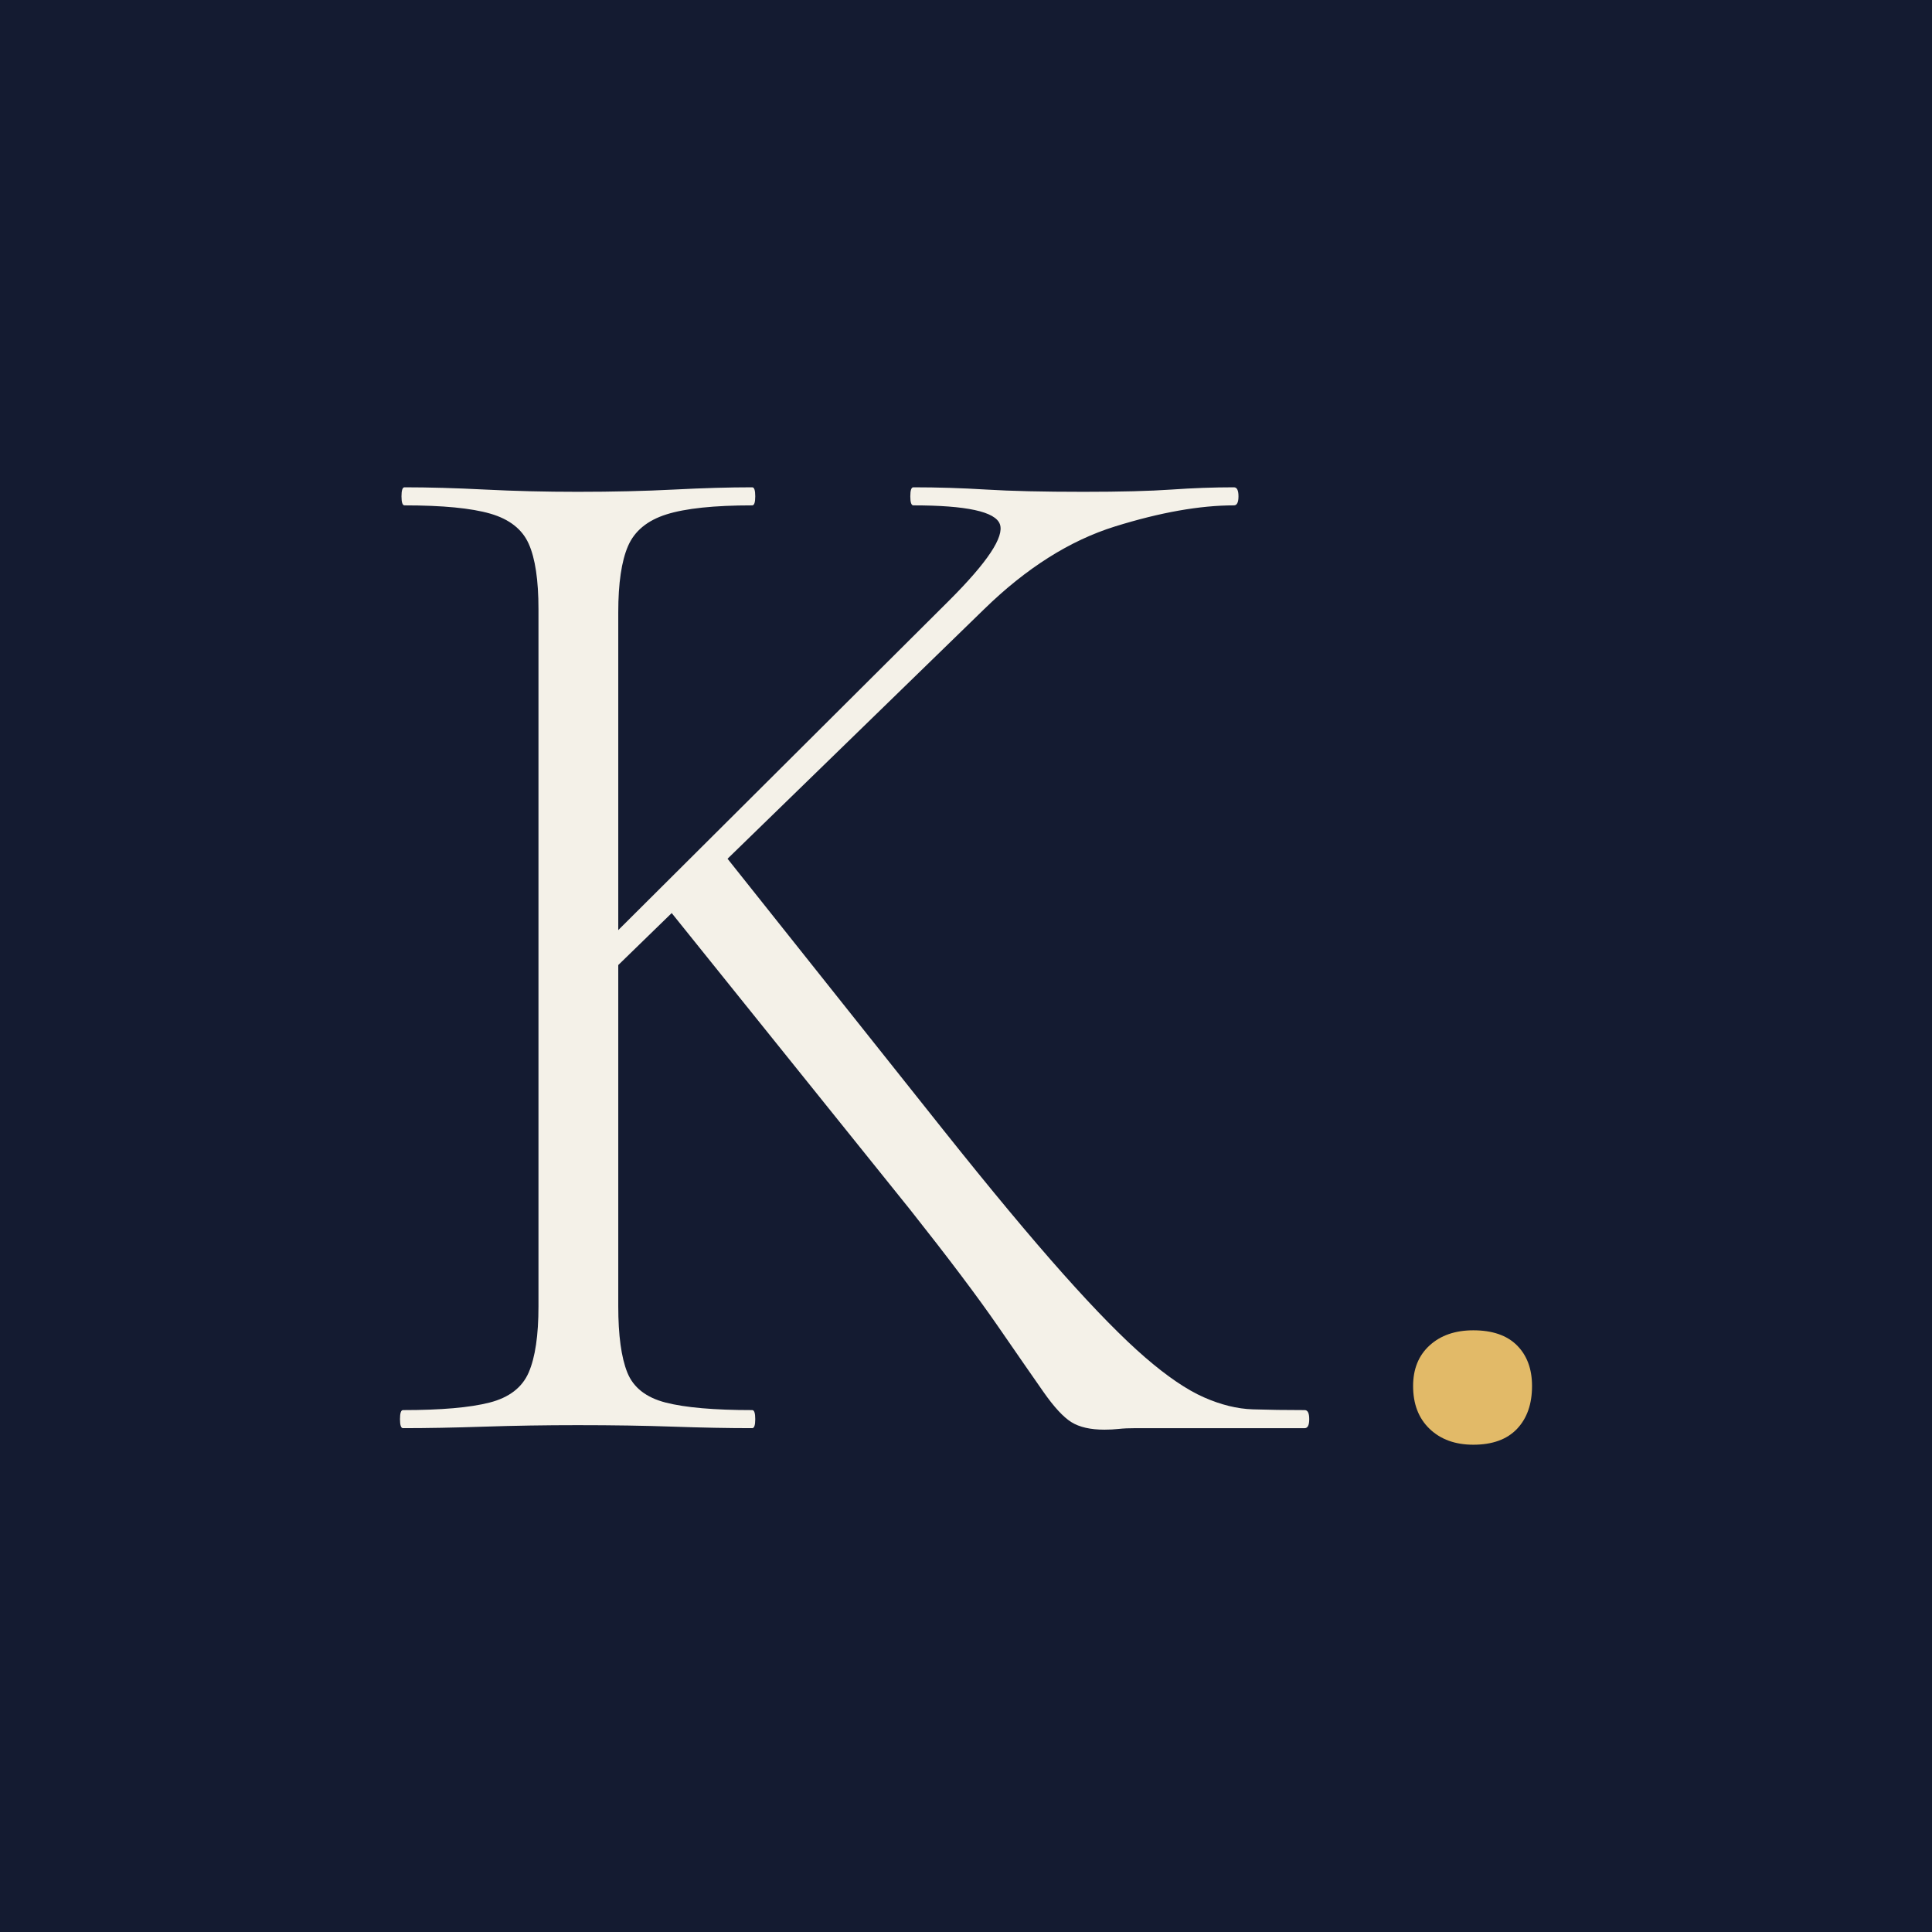
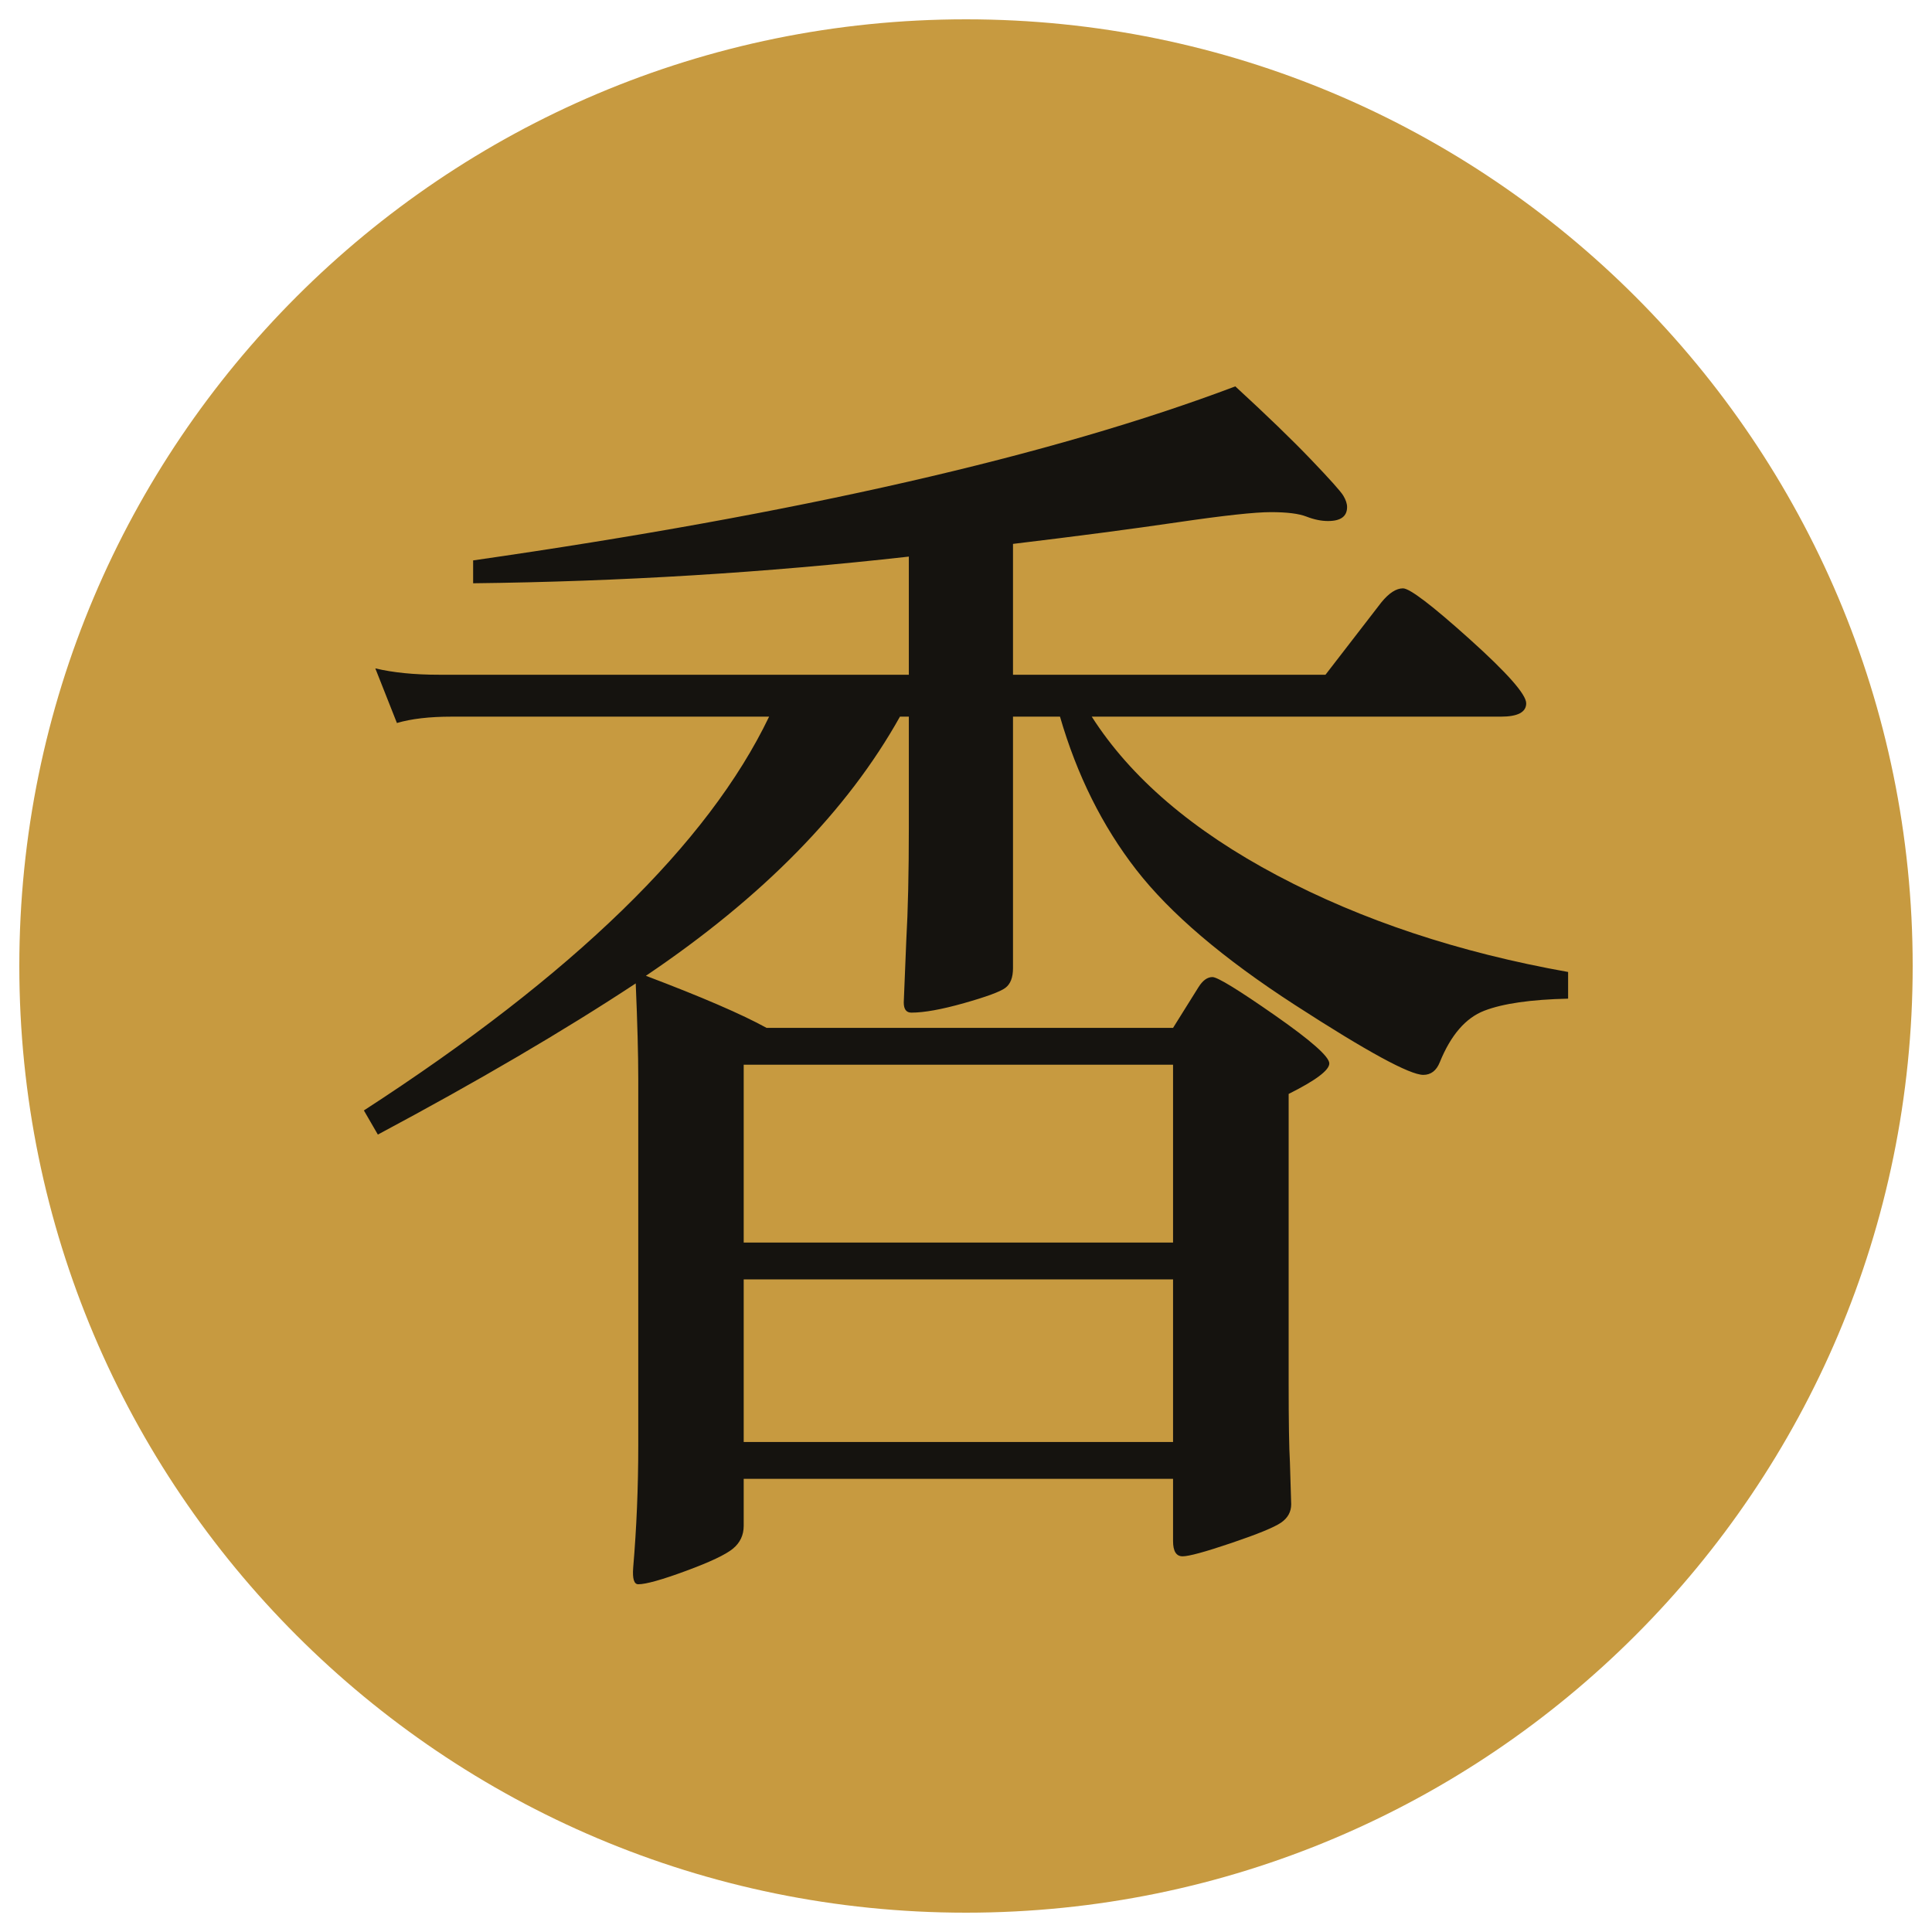
- <svg xmlns="http://www.w3.org/2000/svg" viewBox="0 0 512 512">
-   <rect width="512" height="512" fill="#141B31" />
-   <g transform="translate(106.00 129.14) scale(0.39894 -0.39894) translate(-34.0 -625.0)">
-     <path d="M126 81V544Q126 573 119.5 587.5Q113 602 94.0 607.5Q75 613 37 613Q35 613 35.0 619.0Q35 625 37 625Q61 625 90.5 623.5Q120 622 152 622Q187 622 216.0 623.5Q245 625 268 625Q270 625 270.0 619.0Q270 613 268 613Q230 613 211.0 607.0Q192 601 185.5 586.0Q179 571 179 542V81Q179 52 185.0 37.0Q191 22 210.5 17.0Q230 12 268 12Q270 12 270.0 6.0Q270 0 268 0Q244 0 215.5 1.0Q187 2 152 2Q120 2 90.0 1.0Q60 0 36 0Q34 0 34.0 6.0Q34 12 36 12Q74 12 93.5 17.0Q113 22 119.5 37.0Q126 52 126 81ZM373 145 209 349 251 379 395 198Q442 139 474.5 102.5Q507 66 529.0 47.0Q551 28 568.0 20.5Q585 13 600.5 12.5Q616 12 635 12Q638 12 638.0 6.0Q638 0 635 0Q590 0 563.0 0.0Q536 0 523 0Q516 0 511.5 -0.5Q507 -1 502 -1Q488 -1 480.0 4.0Q472 9 461.5 24.0Q451 39 431.0 68.0Q411 97 373 145ZM142 294 399 550Q437 588 432.5 600.5Q428 613 375 613Q373 613 373.0 619.0Q373 625 375 625Q399 625 423.5 623.5Q448 622 488 622Q525 622 546.5 623.5Q568 625 588 625Q591 625 591.0 619.0Q591 613 588 613Q554 613 509.0 599.0Q464 585 422 544L166 295Z" fill="#F4F1E8" />
-     <g transform="translate(649 0)">
-       <path d="M98 -11Q80 -11 69.0 -0.5Q58 10 58 28Q58 45 69.0 55.0Q80 65 98 65Q117 65 127.0 55.0Q137 45 137 28Q137 10 127.0 -0.5Q117 -11 98 -11Z" fill="#E2BA68" />
-     </g>
-   </g>
+ <svg xmlns="http://www.w3.org/2000/svg" viewBox="0 0 100 100" role="img" aria-label="Kaya">
+   <circle cx="50" cy="50" r="49" fill="#c79a40" />
+   <path d="M669 -85H331V-122Q331 -133 322.5 -140.0Q314 -147 285.5 -157.5Q257 -168 248 -168Q243 -168 244 -155Q248 -108 248 -59V230Q248 258 246 305Q161 249 43 186L32 205Q279 365 351 515H101Q75 515 58 510L41 553Q62 548 91 548H461V641Q292 622 118 620V638Q501 693 718 775Q755 741 777.5 717.5Q800 694 803.0 689.0Q806 684 806 680Q806 669 791 669Q783 669 774.0 672.5Q765 676 746.0 676.0Q727 676 672.5 668.0Q618 660 543 651V548H789L833 605Q842 616 850.0 616.0Q858 616 902.5 576.0Q947 536 947.0 525.5Q947 515 927 515H605Q651 443 751.0 390.0Q851 337 980 314V293Q936 292 914.0 283.5Q892 275 879 243Q875 233 866 233Q850 233 765.0 288.0Q680 343 640.0 394.5Q600 446 580 515H543V317Q543 306 537.0 301.5Q531 297 504.5 289.5Q478 282 463 282Q457 282 457 290L459 339Q461 374 461 428V515H454Q392 404 254 311Q320 286 349 270H669L689 302Q694 310 700.0 310.0Q706 310 749.0 280.0Q792 250 792.0 242.0Q792 234 760 218V-10Q760 -55 761 -72L762 -105Q762 -114 754.0 -119.5Q746 -125 715.0 -135.5Q684 -146 676.5 -146.0Q669 -146 669 -134ZM331 101H669V241H331ZM669 72H331V-56H669Z" fill="#15130f" transform="translate(50 51) scale(0.06575 -0.06575) translate(-506.0 -303.5)" />
</svg>
